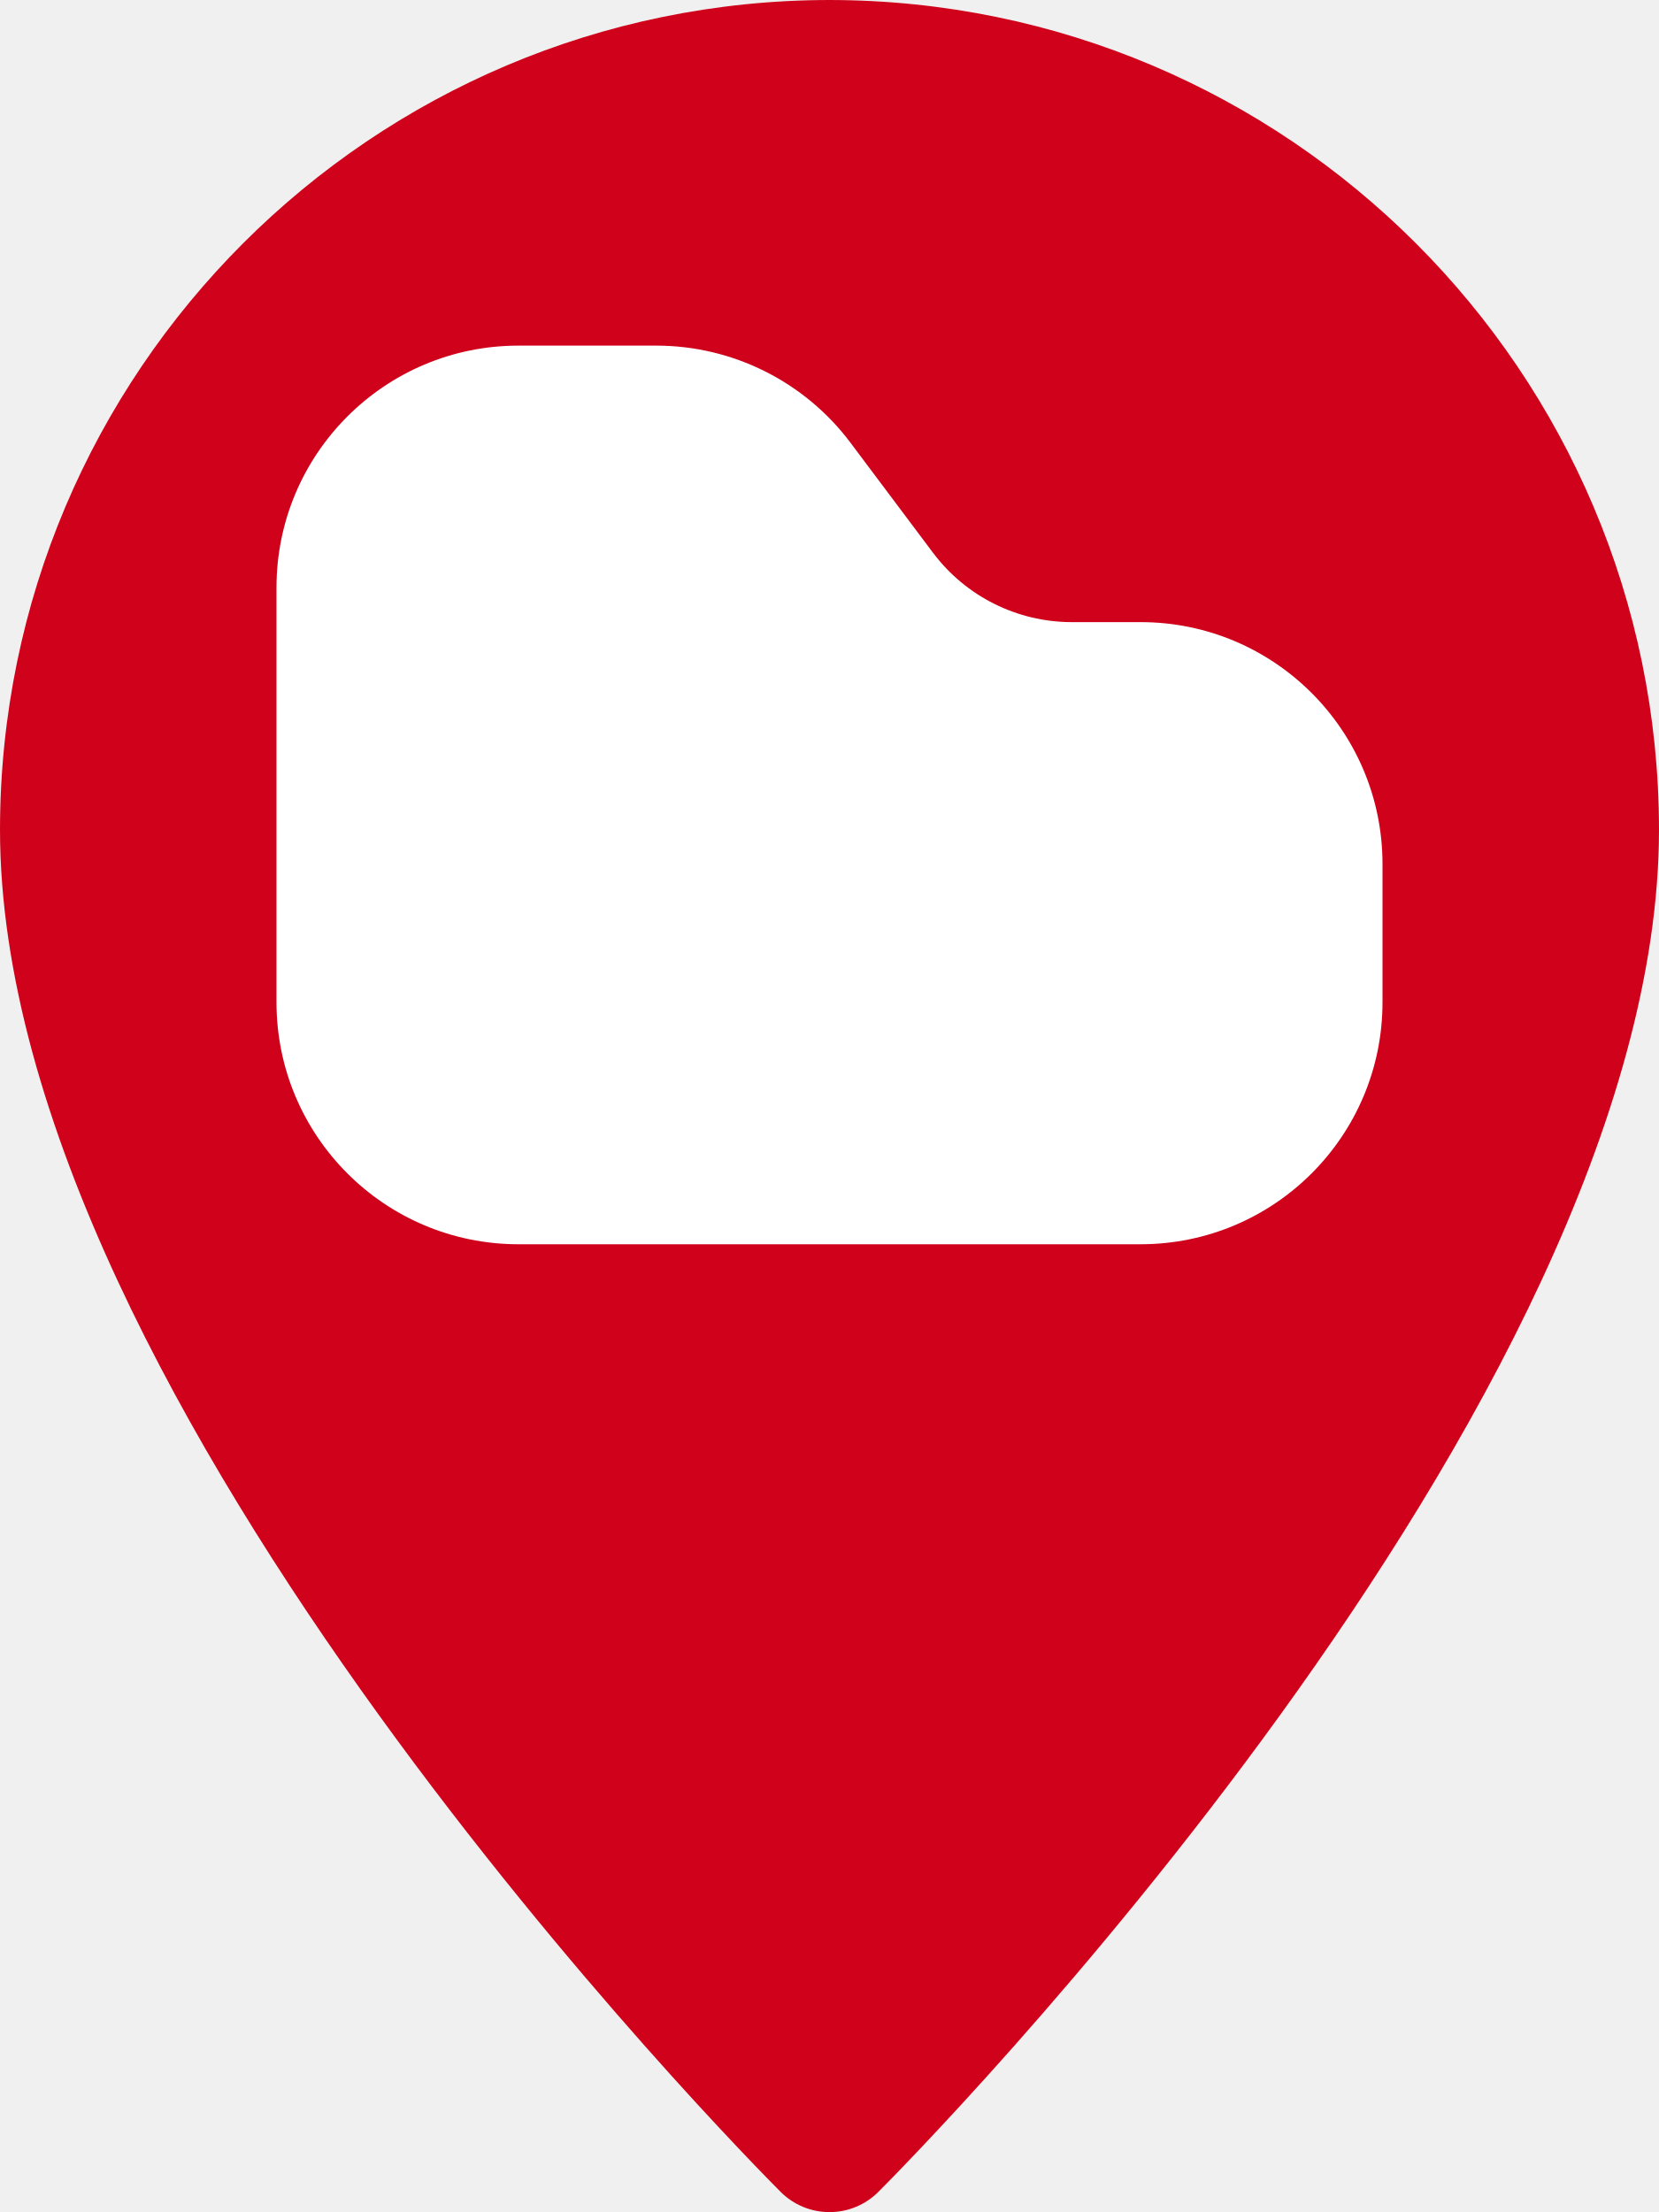
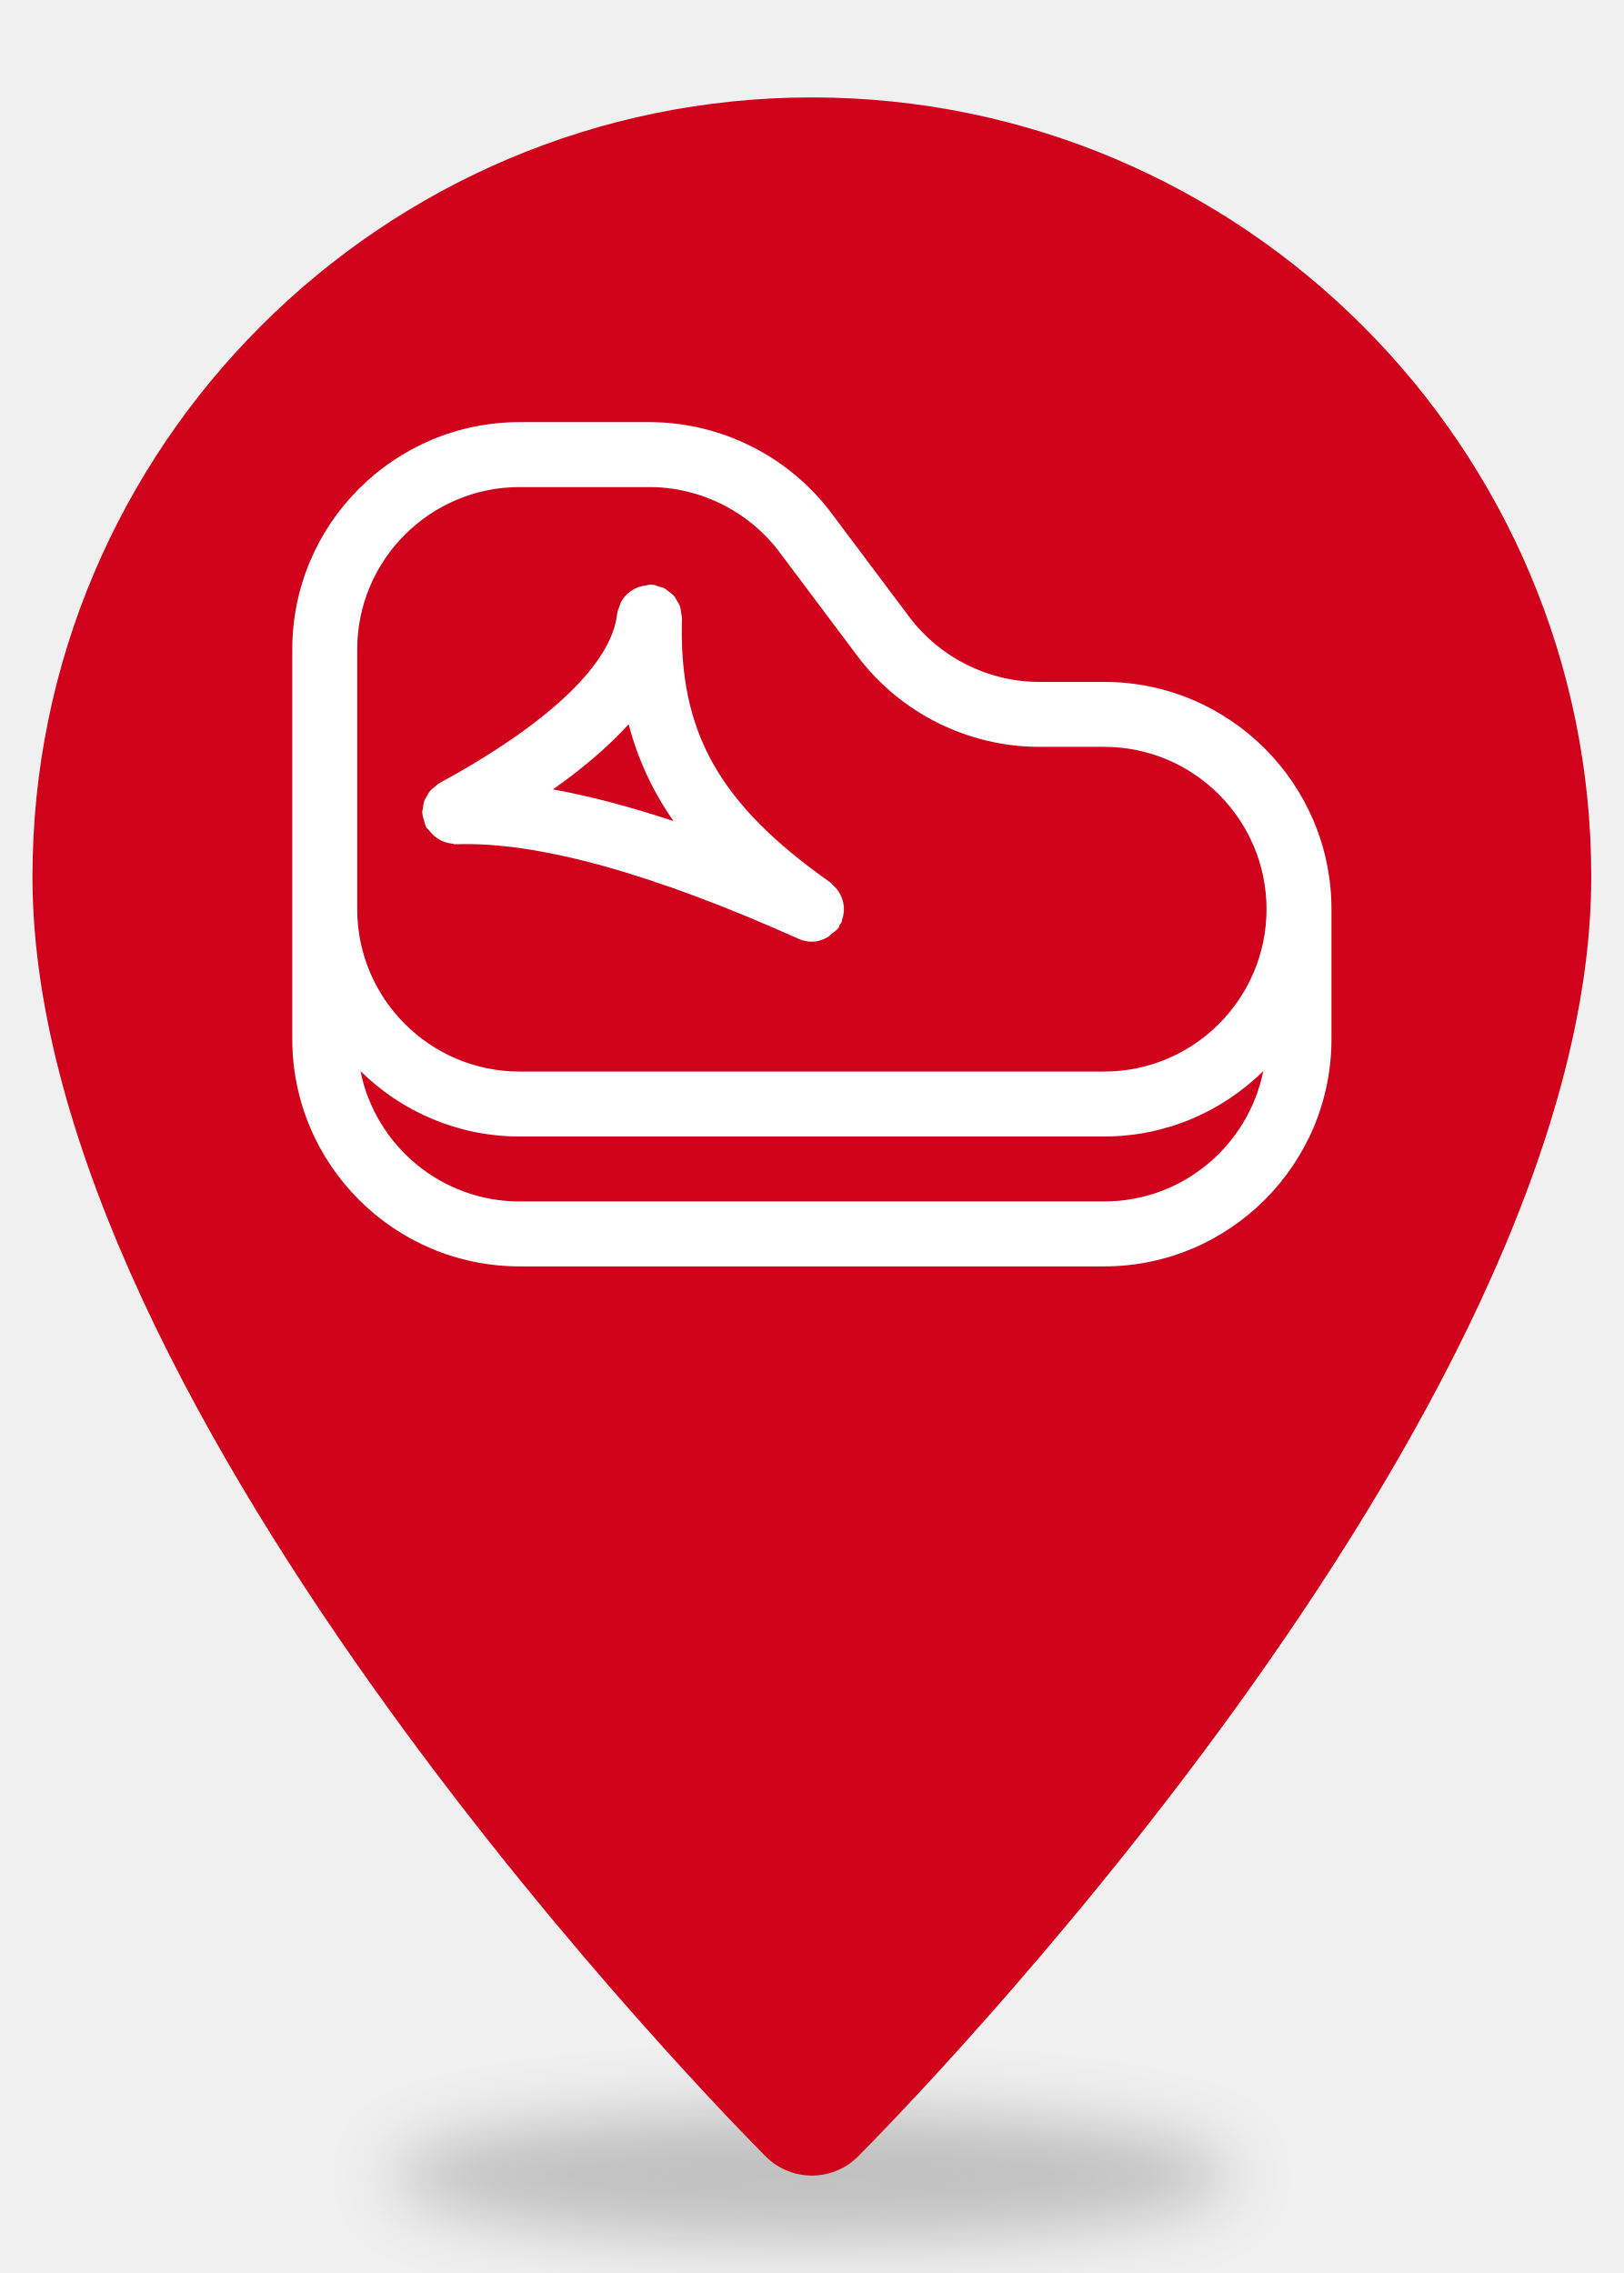
- <svg xmlns="http://www.w3.org/2000/svg" id="placeholder" width="24" height="32" viewBox="0 0 24 32">
-   <path id="Shape" d="M12,0A12.012,12.012,0,0,0,0,12c0,8.318,10.832,19.246,11.292,19.708a1,1,0,0,0,1.416,0C13.168,31.246,24,20.318,24,12A12.012,12.012,0,0,0,12,0Z" fill="#d0021b" />
-   <g id="_014-steak" data-name="014-steak" transform="translate(4 5)">
-     <path id="Shape-2" data-name="Shape" d="M3.5,13A3.5,3.5,0,0,1,0,9.5v-6A3.5,3.5,0,0,1,3.5,0h2A3.513,3.513,0,0,1,8.3,1.4L9.5,3a2.511,2.511,0,0,0,2,1h1A3.5,3.5,0,0,1,16,7.5v2A3.5,3.5,0,0,1,12.5,13Z" fill="#fff" />
-     <path id="Shape-3" data-name="Shape" d="M5.8,5.456A13.082,13.082,0,0,0,.513,4H.5C.488,4,.477,3.991.464,3.99a.461.461,0,0,1-.17-.047.409.409,0,0,1-.086-.054A.517.517,0,0,1,.1,3.779c-.011-.016-.03-.023-.04-.041a.087.087,0,0,1-.007-.022A.553.553,0,0,1,.03,3.639.466.466,0,0,1,0,3.53c0-.005,0-.01,0-.016a.457.457,0,0,1,.012-.07.589.589,0,0,1,.018-.1.672.672,0,0,1,.044-.084.478.478,0,0,1,.052-.081.578.578,0,0,1,.08-.068.45.45,0,0,1,.055-.046C1.95,2.143,2.923,1.216,3,.449A.46.46,0,0,1,3.039.333c.005-.014.007-.03.014-.044A.5.5,0,0,1,3.459.012C3.479.009,3.5,0,3.515,0s.012,0,.018,0,.012,0,.018,0a.448.448,0,0,1,.076.025.545.545,0,0,1,.1.03A.459.459,0,0,1,3.8.111a.547.547,0,0,1,.075.062.522.522,0,0,1,.05.08.438.438,0,0,1,.044.084.456.456,0,0,1,.017.1A.472.472,0,0,1,4,.515c-.053,1.76.567,2.863,2.288,4.076.014.011.023.026.036.038a.473.473,0,0,1,.068.073.485.485,0,0,1,.049.079.627.627,0,0,1,.034.089.553.553,0,0,1,.015.093.408.408,0,0,1,0,.094.477.477,0,0,1-.023.1.4.4,0,0,1-.012.049c0,.012-.016.015-.022.025a.37.37,0,0,1-.025.058.47.47,0,0,1-.1.085.438.438,0,0,1-.062.054A.494.494,0,0,1,6,5.5.487.487,0,0,1,5.8,5.456Z" transform="translate(2 2.5)" fill="#fff" />
+ <svg xmlns="http://www.w3.org/2000/svg" xmlns:xlink="http://www.w3.org/1999/xlink" width="25px" height="35px" viewBox="0 0 25 35" version="1.1">
+   <defs>
+     <ellipse id="path-1" cx="12.5" cy="33.5" rx="6.5" ry="1" />
+     <filter x="-11.5%" y="-75.0%" width="123.1%" height="250.0%" filterUnits="objectBoundingBox" id="filter-2">
+       <feOffset dx="0" dy="0" in="SourceAlpha" result="shadowOffsetOuter1" />
+       <feGaussianBlur stdDeviation="0.5" in="shadowOffsetOuter1" result="shadowBlurOuter1" />
+       <feColorMatrix values="0 0 0 0 0   0 0 0 0 0   0 0 0 0 0  0 0 0 0.2 0" type="matrix" in="shadowBlurOuter1" />
+     </filter>
+   </defs>
+   <g id="Page-1" stroke="none" stroke-width="1" fill="none" fill-rule="evenodd">
+     <g id="boucherie">
+       <g id="Oval-2" fill="black" fill-opacity="1">
+         <use filter="url(#filter-2)" xlink:href="#path-1" />
+       </g>
+       <g id="placeholder" transform="translate(0.5, 1.5)" fill-rule="nonzero">
+         <path d="M12,0 C5.382,0 0,5.382 0,12 C0,20.318 10.832,31.246 11.292,31.708 C11.488,31.902 11.744,32 12,32 C12.256,32 12.512,31.902 12.708,31.708 C13.168,31.246 24,20.318 24,12 C24,5.382 18.618,0 12,0 Z" id="Shape" fill="#D0021B" />
+         <g id="014-steak" transform="translate(4, 5)" fill="#FFFFFF">
+           <path d="M12.5,4 L11.5,4 C10.717,4 9.97,3.626 9.5,3 L8.3,1.4 C7.643,0.523 6.596,0 5.5,0 L3.5,0 C1.57,0 0,1.57 0,3.5 L0,7.5 L0,9.5 C0,11.43 1.57,13 3.5,13 L12.5,13 C14.43,13 16,11.43 16,9.5 L16,7.5 C16,5.57 14.43,4 12.5,4 Z M12.5,12 L3.5,12 C2.29,12 1.28,11.136 1.05,9.993 C1.682,10.614 2.546,11 3.5,11 L12.5,11 C13.454,11 14.318,10.614 14.95,9.993 C14.72,11.136 13.71,12 12.5,12 Z M12.5,10 L3.5,10 C2.122,10 1,8.878 1,7.5 L1,3.5 C1,2.122 2.122,1 3.5,1 L5.5,1 C6.283,1 7.03,1.374 7.5,2 L8.7,3.6 C9.357,4.477 10.404,5 11.5,5 L12.5,5 C13.878,5 15,6.122 15,7.5 C15,8.878 13.878,10 12.5,10 Z" id="Shape" />
+           <path d="M8.492,7.463 C8.489,7.431 8.484,7.401 8.476,7.37 C8.467,7.339 8.456,7.31 8.442,7.281 C8.428,7.253 8.412,7.227 8.393,7.202 C8.373,7.175 8.35,7.152 8.324,7.129 C8.311,7.117 8.303,7.102 8.288,7.091 C6.567,5.878 5.947,4.774 6,3.015 C6.001,2.987 5.99,2.963 5.986,2.936 C5.982,2.902 5.98,2.868 5.969,2.837 C5.959,2.806 5.941,2.781 5.925,2.753 C5.909,2.725 5.895,2.697 5.874,2.673 C5.852,2.648 5.826,2.631 5.8,2.611 C5.775,2.592 5.753,2.571 5.724,2.557 C5.694,2.542 5.661,2.536 5.628,2.527 C5.602,2.519 5.579,2.505 5.551,2.502 C5.545,2.502 5.539,2.505 5.533,2.504 C5.527,2.504 5.521,2.5 5.515,2.5 C5.496,2.501 5.478,2.509 5.459,2.512 C5.283,2.529 5.129,2.631 5.053,2.789 C5.046,2.803 5.045,2.819 5.039,2.833 C5.025,2.871 5.007,2.907 5.002,2.949 C4.923,3.716 3.95,4.643 2.261,5.561 C2.239,5.573 2.225,5.592 2.206,5.607 C2.178,5.628 2.149,5.648 2.126,5.674 C2.104,5.699 2.09,5.727 2.074,5.755 C2.058,5.783 2.041,5.808 2.03,5.839 C2.019,5.873 2.016,5.908 2.012,5.943 C2.009,5.967 1.999,5.989 2,6.014 C2,6.02 2.004,6.024 2.004,6.03 C2.006,6.067 2.019,6.103 2.03,6.139 C2.038,6.165 2.042,6.192 2.054,6.216 C2.057,6.223 2.057,6.231 2.061,6.238 C2.071,6.256 2.09,6.263 2.101,6.279 C2.132,6.321 2.166,6.358 2.208,6.389 C2.236,6.41 2.262,6.429 2.294,6.443 C2.347,6.47 2.404,6.484 2.464,6.49 C2.477,6.491 2.488,6.5 2.5,6.5 C2.502,6.5 2.504,6.499 2.506,6.499 C2.509,6.499 2.511,6.5 2.513,6.5 C3.783,6.454 5.564,6.956 7.795,7.956 C7.862,7.986 7.931,8 8,8 C8.088,8 8.171,7.972 8.248,7.928 C8.272,7.914 8.288,7.892 8.31,7.874 C8.344,7.846 8.382,7.826 8.409,7.788 C8.422,7.77 8.424,7.749 8.434,7.73 C8.439,7.72 8.451,7.716 8.456,7.705 C8.463,7.689 8.462,7.672 8.467,7.655 C8.478,7.622 8.486,7.59 8.49,7.556 C8.494,7.524 8.494,7.494 8.492,7.463 Z M4.014,5.655 C4.487,5.322 4.874,4.987 5.179,4.652 C5.319,5.187 5.545,5.679 5.87,6.143 C5.203,5.923 4.581,5.757 4.014,5.655 Z" id="Shape" />
+         </g>
+       </g>
+     </g>
  </g>
</svg>
